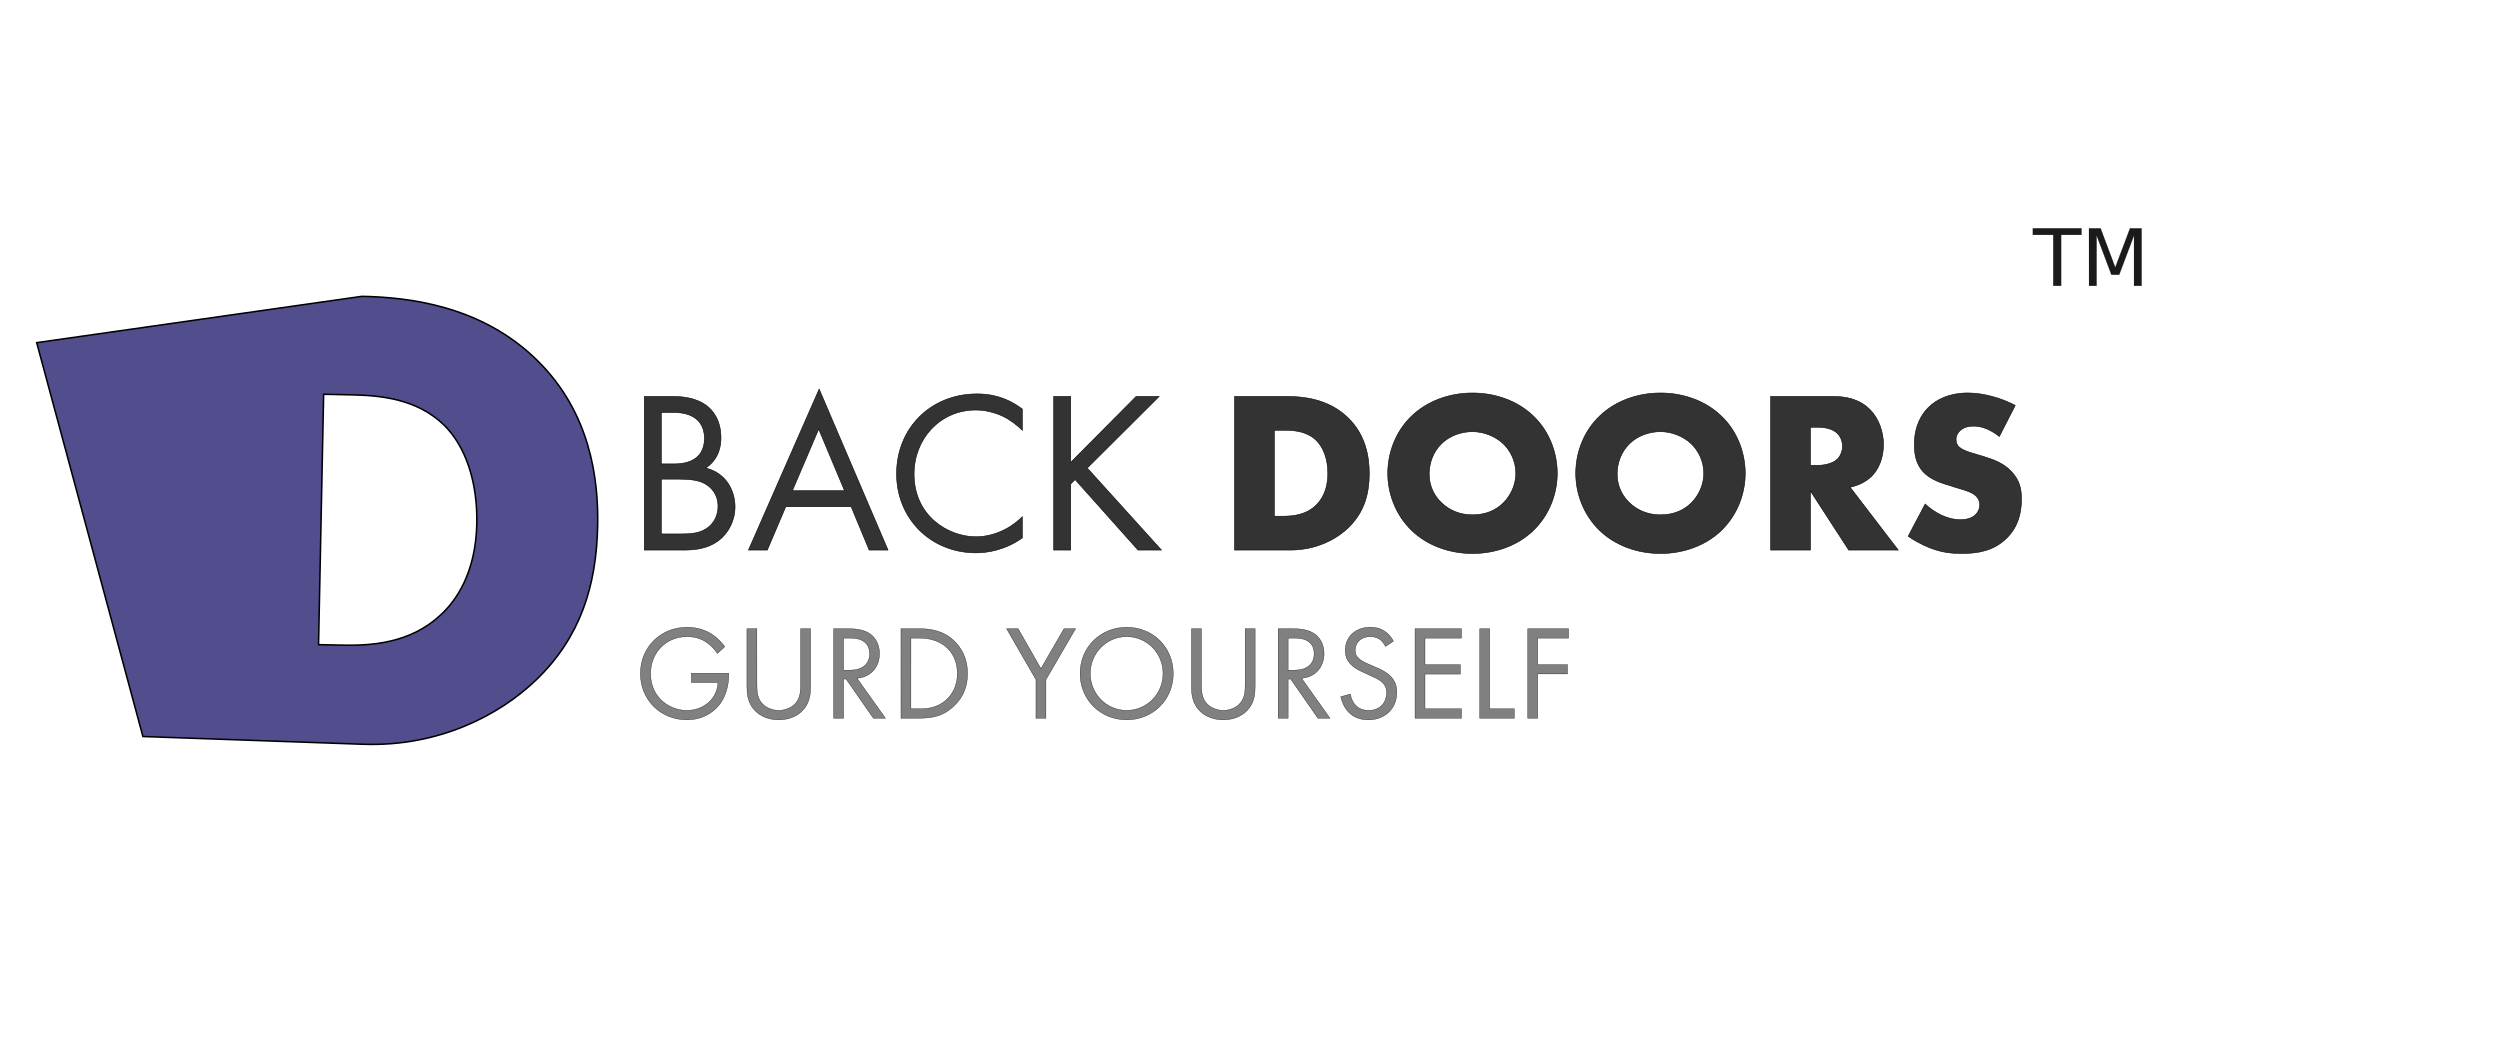
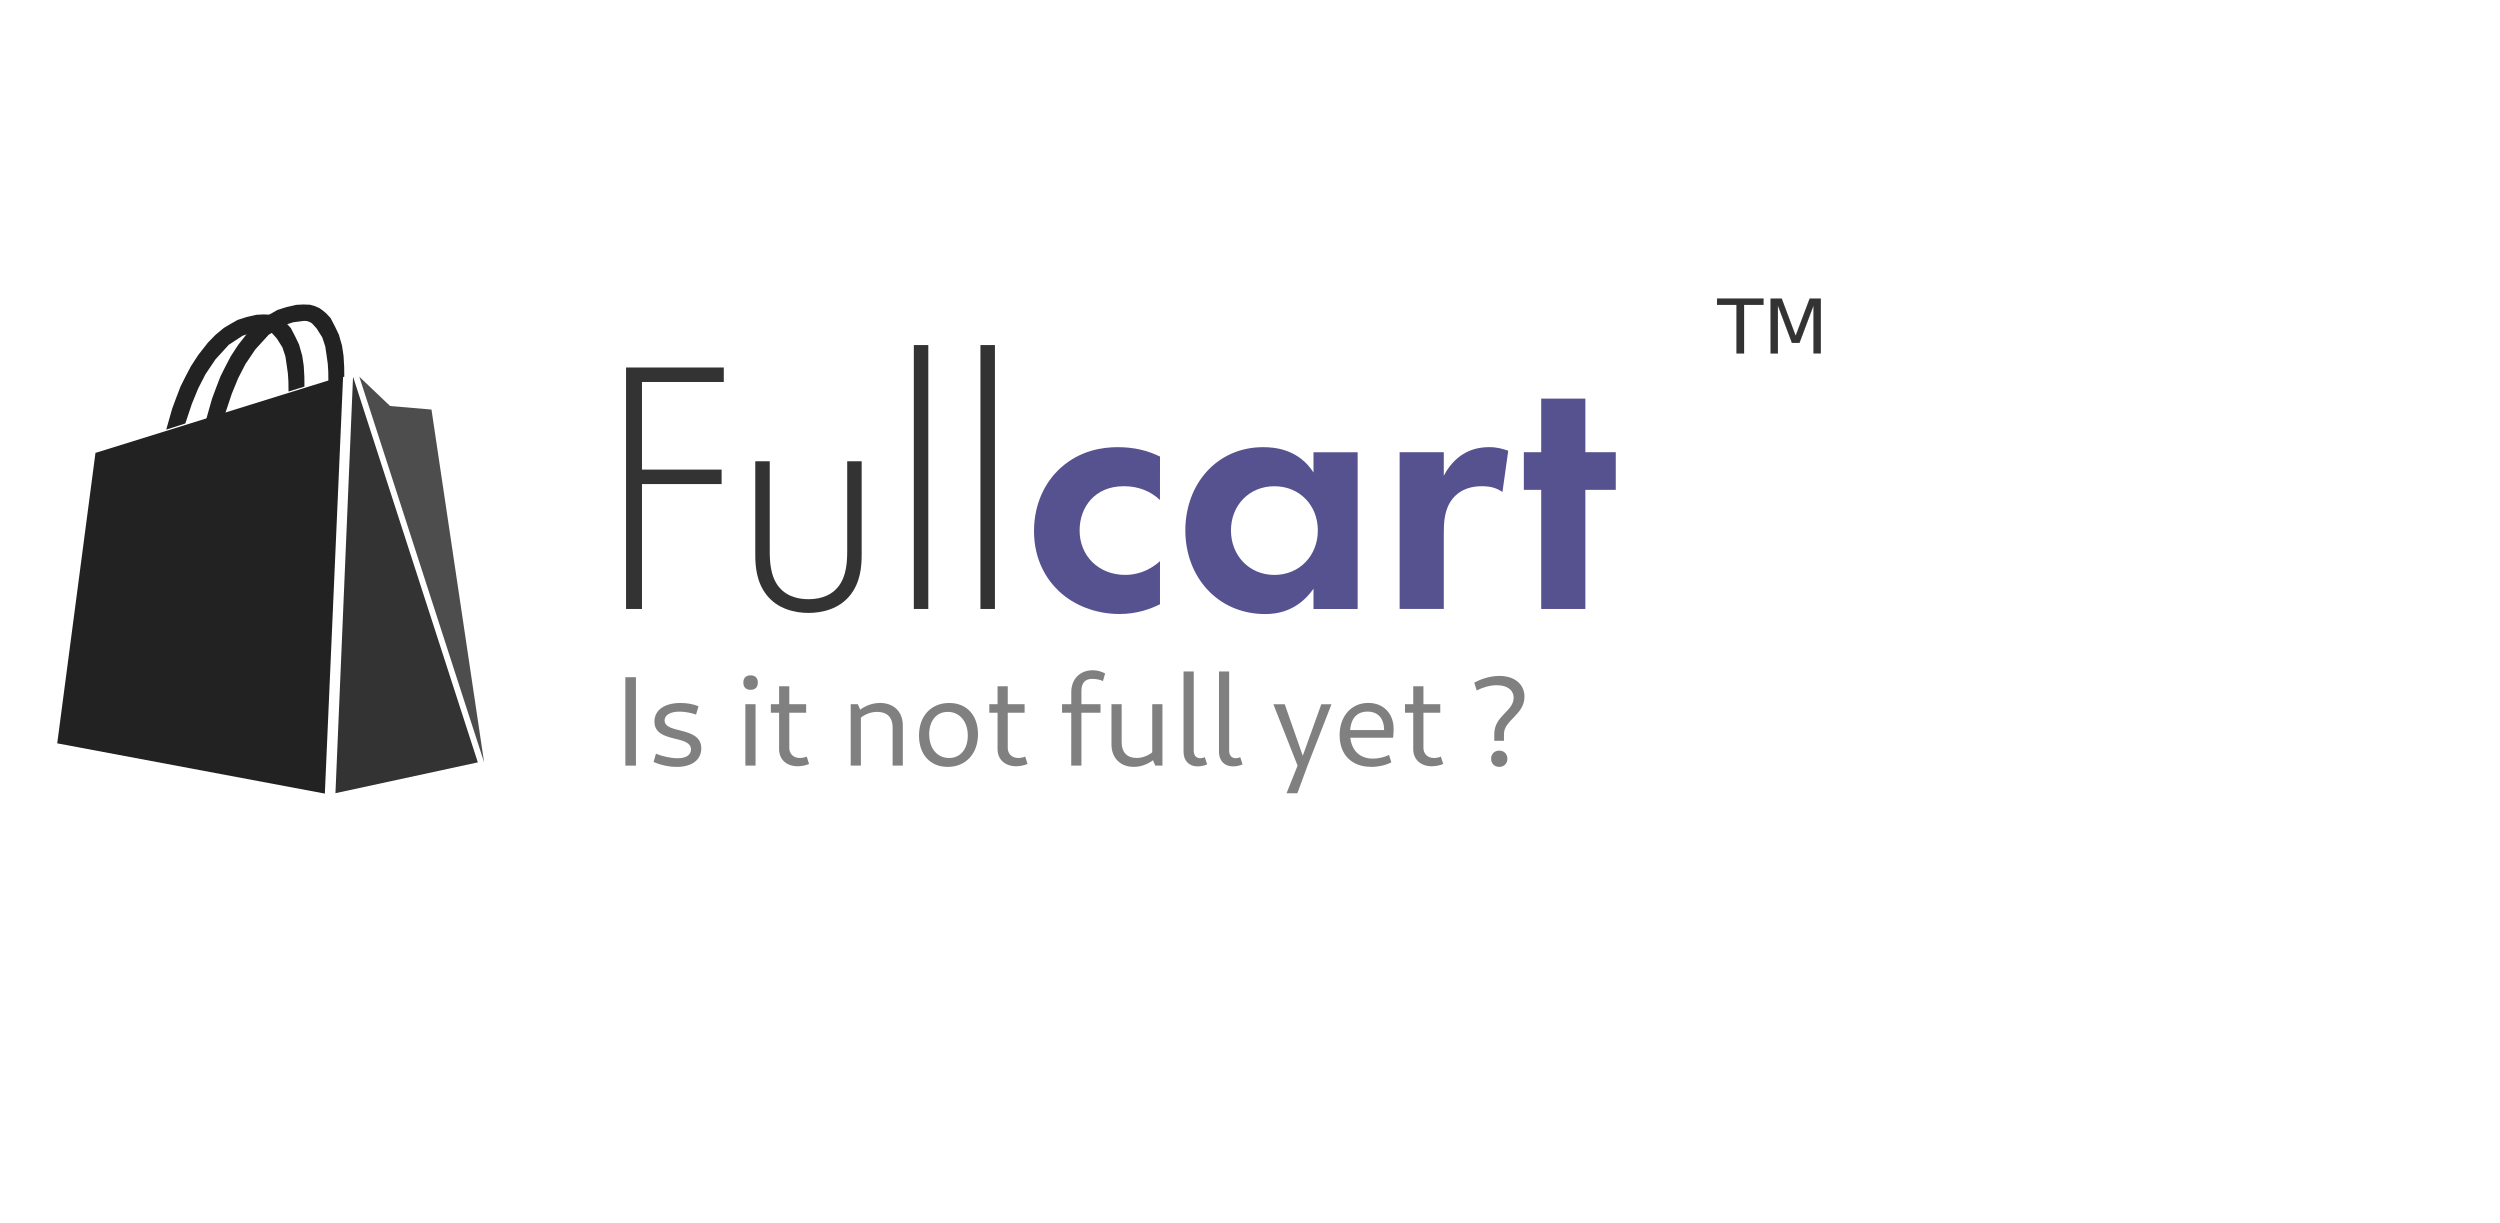
- <svg xmlns="http://www.w3.org/2000/svg" width="105mm" height="44mm" viewBox="0 0 105 44" version="1.1" id="svg5">
+ <svg xmlns="http://www.w3.org/2000/svg" width="90mm" height="44mm" viewBox="0 0 90 44" version="1.1" id="svg5">
  <defs id="defs2" />
  <g id="layer1">
    <g aria-label="Redux " id="text2492" style="font-size:17.668px;line-height:1.25;stroke-width:0.442" transform="matrix(0.9221235,0,0,0.9221235,2.081318,1.852689)">
      <g aria-label="ts-react-redux-toolkit-template" id="text1872" style="font-size:6.121px;stroke-width:0.093">
-         <g aria-label="GURD YOURSELF" id="text7593" style="font-size:6.685px;fill:#808080;stroke:#000000;stroke-width:0.016;stroke-opacity:1" transform="matrix(0.9142381,0,0,0.9142381,9.493503,5.783661)">
-           <path d="m 21.592,25.486 h 1.324 c -0.013,0.281 -0.1,0.495 -0.18,0.635 -0.254,0.448 -0.769,0.749 -1.364,0.749 -0.842,0 -1.812,-0.615 -1.812,-1.832 0,-1.036 0.749,-1.845 1.825,-1.845 0.535,0 0.869,0.201 1.083,0.374 0.147,0.12 0.294,0.281 0.421,0.461 l 0.368,-0.334 C 23.129,23.52 22.942,23.32 22.742,23.166 22.307,22.832 21.806,22.725 21.378,22.725 c -1.33,0 -2.326,1.009 -2.326,2.306 0,1.297 0.989,2.306 2.313,2.306 1.023,0 1.524,-0.622 1.658,-0.802 0.281,-0.381 0.428,-0.916 0.428,-1.411 v -0.107 h -1.858 z" style="font-family:'Futura PT';-inkscape-font-specification:'Futura PT';fill:#808080;stroke:#000000;stroke-opacity:1" id="path21908" />
-           <path d="m 24.854,22.798 h -0.495 v 2.868 c 0,0.374 0.04,0.735 0.281,1.07 0.267,0.368 0.735,0.602 1.304,0.602 0.568,0 1.036,-0.234 1.304,-0.602 0.241,-0.334 0.281,-0.695 0.281,-1.07 V 22.798 h -0.495 v 2.734 c 0,0.374 0,0.782 -0.354,1.083 -0.18,0.154 -0.488,0.254 -0.735,0.254 -0.247,0 -0.555,-0.1 -0.735,-0.254 -0.354,-0.301 -0.354,-0.709 -0.354,-1.083 z" style="font-family:'Futura PT';-inkscape-font-specification:'Futura PT';fill:#808080;stroke:#000000;stroke-opacity:1" id="path21910" />
-           <path d="m 28.678,22.798 v 4.459 h 0.495 V 25.305 h 0.127 l 1.357,1.952 h 0.602 L 29.841,25.265 c 0.675,-0.047 1.123,-0.548 1.123,-1.23 0,-0.475 -0.227,-0.816 -0.488,-0.989 -0.334,-0.227 -0.782,-0.247 -1.083,-0.247 z m 0.495,0.468 h 0.301 c 0.214,0 0.441,0.013 0.642,0.127 0.281,0.16 0.354,0.408 0.354,0.655 0,0.521 -0.368,0.816 -0.983,0.816 h -0.314 z" style="font-family:'Futura PT';-inkscape-font-specification:'Futura PT';fill:#808080;stroke:#000000;stroke-opacity:1" id="path21912" />
-           <path d="m 32.034,27.257 h 0.902 c 0.796,0 1.223,-0.167 1.631,-0.515 0.321,-0.274 0.782,-0.775 0.782,-1.711 0,-0.802 -0.354,-1.37 -0.762,-1.711 -0.562,-0.475 -1.197,-0.521 -1.645,-0.521 h -0.909 z m 0.495,-3.991 h 0.435 c 1.13,0 1.878,0.695 1.878,1.765 0,0.635 -0.267,1.076 -0.602,1.357 -0.435,0.361 -0.923,0.401 -1.277,0.401 h -0.435 z" style="font-family:'Futura PT';-inkscape-font-specification:'Futura PT';fill:#808080;stroke:#000000;stroke-opacity:1" id="path21914" />
-           <path d="m 38.759,27.257 h 0.495 v -1.919 l 1.477,-2.54 h -0.575 l -1.15,1.992 -1.136,-1.992 h -0.575 l 1.464,2.54 z" style="font-family:'Futura PT';-inkscape-font-specification:'Futura PT';fill:#808080;stroke:#000000;stroke-opacity:1" id="path21916" />
-           <path d="m 43.278,27.337 c 1.29,0 2.32,-0.983 2.32,-2.306 0,-1.33 -1.036,-2.306 -2.32,-2.306 -1.284,0 -2.32,0.976 -2.32,2.306 0,1.324 1.029,2.306 2.32,2.306 z m 0,-4.145 c 1.003,0 1.812,0.816 1.812,1.838 0,1.023 -0.809,1.838 -1.812,1.838 -1.003,0 -1.812,-0.816 -1.812,-1.838 0,-1.023 0.809,-1.838 1.812,-1.838 z" style="font-family:'Futura PT';-inkscape-font-specification:'Futura PT';fill:#808080;stroke:#000000;stroke-opacity:1" id="path21918" />
-           <path d="m 47.001,22.798 h -0.495 v 2.868 c 0,0.374 0.04,0.735 0.281,1.07 0.267,0.368 0.735,0.602 1.304,0.602 0.568,0 1.036,-0.234 1.304,-0.602 0.241,-0.334 0.281,-0.695 0.281,-1.07 V 22.798 h -0.495 v 2.734 c 0,0.374 0,0.782 -0.354,1.083 -0.18,0.154 -0.488,0.254 -0.735,0.254 -0.247,0 -0.555,-0.1 -0.735,-0.254 -0.354,-0.301 -0.354,-0.709 -0.354,-1.083 z" style="font-family:'Futura PT';-inkscape-font-specification:'Futura PT';fill:#808080;stroke:#000000;stroke-opacity:1" id="path21920" />
-           <path d="m 50.825,22.798 v 4.459 h 0.495 V 25.305 h 0.127 l 1.357,1.952 h 0.602 L 51.988,25.265 c 0.675,-0.047 1.123,-0.548 1.123,-1.23 0,-0.475 -0.227,-0.816 -0.488,-0.989 -0.334,-0.227 -0.782,-0.247 -1.083,-0.247 z m 0.495,0.468 h 0.301 c 0.214,0 0.441,0.013 0.642,0.127 0.281,0.16 0.354,0.408 0.354,0.655 0,0.521 -0.368,0.816 -0.983,0.816 h -0.314 z" style="font-family:'Futura PT';-inkscape-font-specification:'Futura PT';fill:#808080;stroke:#000000;stroke-opacity:1" id="path21922" />
-           <path d="m 56.568,23.42 c -0.1,-0.194 -0.254,-0.374 -0.435,-0.495 -0.221,-0.147 -0.441,-0.201 -0.715,-0.201 -0.722,0 -1.25,0.461 -1.25,1.15 0,0.334 0.114,0.541 0.308,0.729 0.201,0.194 0.421,0.287 0.595,0.368 l 0.401,0.187 c 0.234,0.107 0.408,0.187 0.535,0.308 0.16,0.147 0.221,0.321 0.221,0.521 0,0.448 -0.287,0.882 -0.896,0.882 -0.227,0 -0.448,-0.053 -0.642,-0.247 -0.127,-0.134 -0.234,-0.334 -0.267,-0.568 l -0.481,0.134 c 0.06,0.267 0.194,0.575 0.414,0.789 0.308,0.301 0.675,0.361 0.969,0.361 0.802,0 1.411,-0.548 1.411,-1.37 0,-0.321 -0.094,-0.582 -0.321,-0.809 -0.187,-0.187 -0.428,-0.308 -0.689,-0.421 L 55.297,24.55 c -0.167,-0.074 -0.334,-0.147 -0.468,-0.281 -0.12,-0.114 -0.167,-0.214 -0.167,-0.388 0,-0.414 0.308,-0.689 0.749,-0.689 0.254,0 0.414,0.087 0.501,0.154 0.1,0.08 0.201,0.214 0.261,0.334 z" style="font-family:'Futura PT';-inkscape-font-specification:'Futura PT';fill:#808080;stroke:#000000;stroke-opacity:1" id="path21924" />
-           <path d="m 59.957,22.798 h -2.313 v 4.459 h 2.313 v -0.468 h -1.818 v -1.731 h 1.765 v -0.468 h -1.765 v -1.324 h 1.818 z" style="font-family:'Futura PT';-inkscape-font-specification:'Futura PT';fill:#808080;stroke:#000000;stroke-opacity:1" id="path21926" />
-           <path d="m 60.866,22.798 v 4.459 h 1.725 V 26.789 H 61.361 V 22.798 Z" style="font-family:'Futura PT';-inkscape-font-specification:'Futura PT';fill:#808080;stroke:#000000;stroke-opacity:1" id="path21928" />
-           <path d="m 65.291,22.798 h -2.032 v 4.459 h 0.495 v -2.206 h 1.484 v -0.468 h -1.484 v -1.317 h 1.538 z" style="font-family:'Futura PT';-inkscape-font-specification:'Futura PT';fill:#808080;stroke:#000000;stroke-opacity:1" id="path21930" />
+         <g aria-label="TM" id="text2195" style="font-size:3.928px;fill:#333333;fill-opacity:1;stroke:#000000;stroke-width:0.009;stroke-opacity:1" transform="matrix(0.7473089,0,0,0.7473089,-1.675551,4.299115)">
+           <path d="m 88.924,7.158 h 2.423 V 7.484 H 90.331 V 10.021 H 89.941 V 7.484 h -1.017 z" style="-inkscape-font-specification:sans-serif;fill:#333333;fill-opacity:1;stroke:#000000;stroke-opacity:1" id="path853" />
+           <path d="m 91.721,7.158 h 0.577 L 93.029,9.106 93.764,7.158 h 0.577 V 10.021 H 93.964 V 7.507 l -0.738,1.964 h -0.389 l -0.738,-1.964 v 2.515 h -0.376 z" style="-inkscape-font-specification:sans-serif;fill:#333333;fill-opacity:1;stroke:#000000;stroke-opacity:1" id="path855" />
        </g>
-         <g aria-label="BACK prodS" id="text5643" style="font-size:11.477px;fill:#333333;stroke:#000000;stroke-width:0.027;stroke-opacity:1" transform="matrix(0.9142381,0,0,0.9142381,9.320656,5.366436)">
-           <path d="m 19.435,11.682 v 7.655 h 1.905 c 0.528,0 1.228,-0.023 1.836,-0.505 0.413,-0.321 0.78,-0.918 0.78,-1.653 0,-0.735 -0.39,-1.664 -1.458,-1.928 0.677,-0.459 0.757,-1.125 0.757,-1.504 0,-0.93 -0.448,-1.4 -0.689,-1.584 -0.562,-0.448 -1.331,-0.482 -1.756,-0.482 z m 0.849,0.803 h 0.666 c 0.241,0 1.481,0.023 1.481,1.285 0,1.182 -1.056,1.274 -1.504,1.274 h -0.643 z m 0,3.317 h 0.872 c 0.608,0 1.01,0.069 1.297,0.23 0.298,0.161 0.654,0.516 0.654,1.125 0,0.459 -0.207,0.838 -0.505,1.056 -0.367,0.287 -0.849,0.321 -1.343,0.321 h -0.976 z" style="font-family:'Futura PT';-inkscape-font-specification:'Futura PT';stroke:#000000;stroke-opacity:1" id="path21933" />
-           <path d="m 30.637,19.337 h 0.941 l -3.432,-8.022 -3.523,8.022 h 0.941 l 0.918,-2.158 h 3.259 z m -3.822,-2.961 1.308,-3.064 1.285,3.064 z" style="font-family:'Futura PT';-inkscape-font-specification:'Futura PT';stroke:#000000;stroke-opacity:1" id="path21935" />
-           <path d="m 38.269,12.313 c -0.918,-0.7 -1.802,-0.757 -2.261,-0.757 -2.295,0 -4.006,1.699 -4.006,3.983 0,2.215 1.687,3.937 3.96,3.937 0.574,0 1.458,-0.138 2.307,-0.746 v -1.056 c -0.138,0.138 -0.448,0.425 -0.884,0.643 -0.402,0.207 -0.907,0.356 -1.423,0.356 -1.4,0 -3.087,-1.044 -3.087,-3.122 0,-1.767 1.308,-3.191 3.076,-3.191 0.448,0 0.918,0.115 1.32,0.298 0.39,0.184 0.757,0.471 0.999,0.712 z" style="font-family:'Futura PT';-inkscape-font-specification:'Futura PT';stroke:#000000;stroke-opacity:1" id="path21937" />
-           <path d="m 40.679,11.682 h -0.849 v 7.655 h 0.849 v -3.294 l 0.218,-0.218 3.133,3.512 h 1.171 l -3.696,-4.086 3.581,-3.569 h -1.148 l -3.259,3.282 z" style="font-family:'Futura PT';-inkscape-font-specification:'Futura PT';stroke:#000000;stroke-opacity:1" id="path21939" />
-           <path d="m 51.617,19.337 c 1.308,0 2.33,-0.551 2.938,-1.159 0.746,-0.746 0.999,-1.641 0.999,-2.651 0,-0.826 -0.172,-1.928 -1.067,-2.789 -0.987,-0.953 -2.272,-1.056 -3.041,-1.056 h -2.605 v 7.655 z m -0.792,-5.968 h 0.482 c 0.494,0 1.113,0.046 1.584,0.482 0.379,0.356 0.597,0.964 0.597,1.676 0,0.849 -0.333,1.331 -0.585,1.572 -0.516,0.505 -1.194,0.551 -1.676,0.551 h -0.402 z" style="font-weight:bold;fill:#333333;fill-opacity:1;stroke:#000000;stroke-opacity:1" id="path21941" />
-           <path d="m 64.919,15.515 c 0,-1.021 -0.39,-2.1 -1.205,-2.869 -0.78,-0.746 -1.882,-1.136 -3.018,-1.136 -1.136,0 -2.238,0.39 -3.018,1.136 -0.815,0.769 -1.205,1.848 -1.205,2.869 0,1.01 0.39,2.077 1.205,2.858 0.78,0.746 1.882,1.136 3.018,1.136 1.136,0 2.238,-0.39 3.018,-1.136 0.815,-0.78 1.205,-1.848 1.205,-2.858 z m -4.224,-2.077 c 0.528,0 1.113,0.207 1.538,0.608 0.356,0.344 0.62,0.872 0.62,1.469 0,0.585 -0.264,1.113 -0.62,1.469 -0.356,0.356 -0.861,0.597 -1.538,0.597 -0.666,0 -1.182,-0.252 -1.549,-0.608 -0.287,-0.275 -0.608,-0.746 -0.608,-1.423 0,-0.539 0.195,-1.102 0.608,-1.504 0.413,-0.413 0.999,-0.608 1.549,-0.608 z" style="font-weight:bold;fill:#333333;fill-opacity:1;stroke:#000000;stroke-opacity:1" id="path21943" />
-           <path d="m 74.284,15.515 c 0,-1.021 -0.39,-2.1 -1.205,-2.869 -0.78,-0.746 -1.882,-1.136 -3.018,-1.136 -1.136,0 -2.238,0.39 -3.018,1.136 -0.815,0.769 -1.205,1.848 -1.205,2.869 0,1.01 0.39,2.077 1.205,2.858 0.78,0.746 1.882,1.136 3.018,1.136 1.136,0 2.238,-0.39 3.018,-1.136 0.815,-0.78 1.205,-1.848 1.205,-2.858 z m -4.224,-2.077 c 0.528,0 1.113,0.207 1.538,0.608 0.356,0.344 0.62,0.872 0.62,1.469 0,0.585 -0.264,1.113 -0.62,1.469 -0.356,0.356 -0.861,0.597 -1.538,0.597 -0.666,0 -1.182,-0.252 -1.549,-0.608 -0.287,-0.275 -0.608,-0.746 -0.608,-1.423 0,-0.539 0.195,-1.102 0.608,-1.504 0.413,-0.413 0.999,-0.608 1.549,-0.608 z" style="font-weight:bold;fill:#333333;fill-opacity:1;stroke:#000000;stroke-opacity:1" id="path21945" />
-           <path d="m 75.547,11.682 v 7.655 h 1.986 v -2.938 l 1.905,2.938 h 2.468 l -2.399,-3.133 c 0.356,-0.069 0.757,-0.241 1.056,-0.528 0.379,-0.367 0.608,-0.941 0.608,-1.595 0,-0.608 -0.218,-1.274 -0.654,-1.722 -0.562,-0.585 -1.297,-0.677 -1.871,-0.677 z m 1.986,1.538 h 0.379 c 0.436,0 0.769,0.115 0.953,0.298 0.172,0.161 0.264,0.413 0.264,0.643 0,0.241 -0.103,0.494 -0.252,0.643 -0.241,0.23 -0.666,0.31 -0.964,0.31 h -0.379 z" style="font-weight:bold;fill:#333333;fill-opacity:1;stroke:#000000;stroke-opacity:1" id="path21947" />
-           <path d="m 82.399,18.648 c 0.551,0.379 1.033,0.562 1.159,0.608 0.562,0.207 1.021,0.252 1.504,0.252 0.815,0 1.607,-0.126 2.261,-0.78 0.551,-0.551 0.723,-1.228 0.723,-1.928 0,-0.528 -0.103,-0.953 -0.494,-1.366 -0.402,-0.436 -0.907,-0.608 -1.389,-0.757 l -0.608,-0.184 c -0.471,-0.138 -0.608,-0.275 -0.666,-0.344 -0.08,-0.103 -0.103,-0.207 -0.103,-0.344 0,-0.172 0.08,-0.298 0.195,-0.413 0.195,-0.184 0.459,-0.23 0.654,-0.23 0.264,0 0.712,0.046 1.308,0.516 l 0.792,-1.549 c -0.723,-0.379 -1.607,-0.62 -2.364,-0.62 -0.93,0 -1.572,0.333 -1.963,0.723 -0.333,0.333 -0.7,0.907 -0.7,1.848 0,0.39 0.046,0.93 0.436,1.354 0.31,0.344 0.78,0.516 1.102,0.62 l 0.516,0.161 c 0.494,0.149 0.792,0.23 0.987,0.402 0.161,0.138 0.218,0.31 0.218,0.459 0,0.195 -0.08,0.367 -0.195,0.482 -0.126,0.138 -0.367,0.264 -0.769,0.264 -0.689,0 -1.331,-0.379 -1.756,-0.78 z" style="font-weight:bold;fill:#333333;fill-opacity:1;stroke:#000000;stroke-opacity:1" id="path21949" />
+         <g aria-label="Fullcart" id="text3289" style="font-size:14.133px;fill:#333333;stroke-width:0.033">
+           <path d="m 26,12.338 h -3.816 v 9.427 h 0.622 v -4.876 h 3.109 v -0.565 h -3.109 v -3.42 h 3.194 z" style="font-weight:300;-inkscape-font-specification:'Futura PT Light'" id="path3671" />
+           <path d="m 27.229,15.998 v 3.632 c 0,0.466 0.042,1.074 0.438,1.583 0.438,0.565 1.131,0.707 1.639,0.707 0.509,0 1.201,-0.141 1.639,-0.707 0.396,-0.509 0.438,-1.116 0.438,-1.583 v -3.632 h -0.565 v 3.477 c 0,0.41 -0.014,1.018 -0.367,1.442 -0.353,0.424 -0.876,0.466 -1.145,0.466 -0.269,0 -0.791,-0.042 -1.145,-0.466 -0.353,-0.424 -0.367,-1.032 -0.367,-1.442 v -3.477 z" style="font-weight:300;-inkscape-font-specification:'Futura PT Light'" id="path3673" />
+           <path d="m 33.419,11.462 v 10.303 h 0.565 V 11.462 Z" style="font-weight:300;-inkscape-font-specification:'Futura PT Light'" id="path3675" />
+           <path d="m 36.02,11.462 v 10.303 h 0.565 V 11.462 Z" style="font-weight:300;-inkscape-font-specification:'Futura PT Light'" id="path3677" />
+           <path d="m 43.03,15.815 c -0.495,-0.24 -1.018,-0.367 -1.654,-0.367 -0.594,0 -1.456,0.127 -2.205,0.791 -0.622,0.551 -1.06,1.413 -1.06,2.487 0,1.145 0.509,1.908 0.975,2.346 0.551,0.523 1.399,0.89 2.36,0.89 0.707,0 1.244,-0.212 1.583,-0.382 v -1.682 c -0.466,0.424 -0.975,0.537 -1.357,0.537 -1.032,0 -1.781,-0.735 -1.781,-1.738 0,-0.89 0.579,-1.724 1.724,-1.724 0.594,0 1.046,0.198 1.413,0.537 z" style="font-weight:500;-inkscape-font-specification:'Futura PT Medium';fill:#56518f" id="path3679" />
+           <path d="m 49.022,16.437 c -0.579,-0.904 -1.498,-0.989 -1.964,-0.989 -1.809,0 -3.039,1.442 -3.039,3.251 0,1.795 1.244,3.265 3.123,3.265 0.438,0 1.258,-0.099 1.88,-0.989 v 0.791 h 1.724 v -6.119 h -1.724 z m -1.526,0.537 c 0.989,0 1.696,0.749 1.696,1.724 0,0.975 -0.707,1.738 -1.696,1.738 -0.989,0 -1.696,-0.763 -1.696,-1.738 0,-0.975 0.707,-1.724 1.696,-1.724 z" style="font-weight:500;-inkscape-font-specification:'Futura PT Medium';fill:#56518f" id="path3681" />
+           <path d="m 52.385,21.765 h 1.724 v -2.94 c 0,-0.424 0.014,-0.947 0.339,-1.357 0.339,-0.424 0.82,-0.495 1.145,-0.495 0.353,0 0.579,0.071 0.806,0.226 l 0.226,-1.611 c -0.198,-0.071 -0.438,-0.141 -0.735,-0.141 -0.41,0 -0.749,0.099 -1.018,0.269 -0.127,0.071 -0.495,0.325 -0.763,0.848 v -0.919 h -1.724 z" style="font-weight:500;-inkscape-font-specification:'Futura PT Medium';fill:#56518f" id="path3683" />
+           <path d="m 60.823,17.115 v -1.47 h -1.187 v -2.092 h -1.724 v 2.092 h -0.678 v 1.47 h 0.678 v 4.65 h 1.724 v -4.65 z" style="font-weight:500;-inkscape-font-specification:'Futura PT Medium';fill:#56518f" id="path3685" />
        </g>
-         <g aria-label="TM" id="text2195" style="font-size:3.928px;fill:#1a1a1a;fill-opacity:1;stroke:#000000;stroke-width:0.009;stroke-opacity:1" transform="matrix(0.9142381,0,0,0.9142381,9.035996,1.846177)">
-           <path d="m 88.924,7.158 h 2.423 V 7.484 H 90.331 V 10.021 H 89.941 V 7.484 h -1.017 z" style="-inkscape-font-specification:sans-serif;fill:#1a1a1a;fill-opacity:1;stroke:#000000;stroke-opacity:1" id="path853" />
-           <path d="m 91.721,7.158 h 0.577 L 93.029,9.106 93.764,7.158 h 0.577 V 10.021 H 93.964 V 7.507 l -0.738,1.964 h -0.389 l -0.738,-1.964 v 2.515 h -0.376 z" style="-inkscape-font-specification:sans-serif;fill:#1a1a1a;fill-opacity:1;stroke:#000000;stroke-opacity:1" id="path855" />
+         <path style="fill:#333333;stroke:none;stroke-width:0.195;stroke-linecap:butt;stroke-linejoin:miter;stroke-miterlimit:4;stroke-dasharray:none;stroke-opacity:1" d="m 16.398,27.754 -5.559,1.203 0.687,-16.259" id="path44337" />
+         <path style="fill:#4d4d4d;stroke:none;stroke-width:0.194;stroke-linecap:butt;stroke-linejoin:miter;stroke-miterlimit:4;stroke-dasharray:none;stroke-opacity:1" d="m 11.77,12.698 1.202,1.144 1.616,0.138 2.055,13.774" id="path44339" />
+         <path style="fill:#222222;fill-opacity:1;stroke:none;stroke-width:0.195;stroke-linecap:butt;stroke-linejoin:miter;stroke-miterlimit:4;stroke-dasharray:none;stroke-opacity:1" d="M 10.425,28.973 11.139,12.666 1.47,15.672 -0.023,27.011" id="path44341" />
+         <path style="fill:#333333;stroke:none;stroke-width:0.195;stroke-linecap:butt;stroke-linejoin:miter;stroke-miterlimit:4;stroke-dasharray:none;stroke-opacity:1" d="M -0.023,27.011 10.425,28.973" id="path44343" />
+         <path style="fill:#222222;fill-opacity:1;stroke:none;stroke-width:0.195;stroke-linecap:butt;stroke-linejoin:miter;stroke-miterlimit:4;stroke-dasharray:none;stroke-opacity:1" d="M 9.629,13.084 9.625,12.701 9.601,12.27 9.541,11.877 9.421,11.45 9.273,11.138 9.095,10.795 8.923,10.611 8.783,10.496 8.657,10.405 8.482,10.33 8.296,10.276 8.036,10.266 7.751,10.28 7.368,10.369 7.019,10.481 6.752,10.632 6.48,10.794 6.156,11.064 5.861,11.366 5.483,11.849 5.198,12.287 4.987,12.687 4.792,13.078 4.617,13.534 4.466,13.94 4.232,14.764 4.978,14.524 5.234,13.756 5.482,13.152 5.764,12.602 l 0.389,-0.579 0.522,-0.572 0.543,-0.355 0.416,-0.135 0.42,-0.054 0.119,0.007 0.113,0.041 0.081,0.048 0.182,0.201 0.22,0.35 0.116,0.35 0.051,0.345 0.047,0.33 0.02,0.322 0.004,0.376 z" id="path44705" />
+         <path style="fill:#222222;fill-opacity:1;stroke:none;stroke-width:0.195;stroke-linecap:butt;stroke-linejoin:miter;stroke-miterlimit:4;stroke-dasharray:none;stroke-opacity:1" d="m 11.184,12.696 -0.004,-0.383 -0.025,-0.431 -0.059,-0.393 -0.121,-0.426 -0.148,-0.312 -0.178,-0.343 -0.172,-0.185 -0.14,-0.115 -0.126,-0.091 -0.175,-0.075 -0.185,-0.054 -0.26,-0.01 -0.285,0.014 -0.383,0.089 -0.349,0.111 -0.267,0.152 -0.272,0.162 -0.324,0.27 -0.295,0.302 -0.378,0.483 -0.285,0.438 -0.21,0.4 -0.195,0.391 -0.175,0.456 -0.151,0.406 -0.233,0.824 0.746,-0.24 0.256,-0.769 0.247,-0.604 0.282,-0.55 0.389,-0.579 0.522,-0.572 0.543,-0.355 0.416,-0.135 0.42,-0.054 0.119,0.007 0.113,0.041 0.081,0.048 0.182,0.201 0.22,0.35 0.116,0.35 0.051,0.345 0.047,0.33 0.02,0.322 0.004,0.376 z" id="path44787" />
+         <g aria-label="Is it not full yet ?" id="text1376" style="font-size:4.973px;letter-spacing:0px;fill:#333333;stroke-width:0.024">
+           <path d="m 22.157,27.881 h 0.413 v -3.452 h -0.413 z" style="font-family:Cantarell;-inkscape-font-specification:Cantarell;fill:#808080" id="path3640" />
+           <path d="m 24.166,27.931 c 0.592,0 0.955,-0.279 0.955,-0.721 0,-0.88 -1.432,-0.552 -1.432,-1.094 0,-0.209 0.224,-0.343 0.582,-0.343 0.204,0 0.443,0.045 0.647,0.114 l 0.095,-0.323 c -0.204,-0.085 -0.448,-0.129 -0.701,-0.129 -0.622,0 -1.02,0.274 -1.02,0.726 0,0.86 1.427,0.502 1.427,1.089 0,0.219 -0.194,0.343 -0.522,0.343 -0.254,0 -0.592,-0.07 -0.845,-0.179 l -0.094,0.323 c 0.274,0.124 0.607,0.194 0.91,0.194 z" style="font-family:Cantarell;-inkscape-font-specification:Cantarell;fill:#808080" id="path3642" />
+           <path d="m 26.842,27.881 h 0.398 v -2.397 h -0.398 z m 0.204,-2.959 c 0.179,0 0.283,-0.104 0.283,-0.283 0,-0.179 -0.104,-0.283 -0.283,-0.283 -0.179,0 -0.283,0.104 -0.283,0.283 0,0.179 0.104,0.283 0.283,0.283 z" style="font-family:Cantarell;-inkscape-font-specification:Cantarell;fill:#808080" id="path3644" />
+           <path d="m 28.886,27.906 c 0.164,0 0.328,-0.04 0.443,-0.09 l -0.09,-0.288 c -0.075,0.035 -0.184,0.055 -0.269,0.055 -0.249,0 -0.413,-0.159 -0.413,-0.398 v -2.402 h -0.398 v 2.457 c 0,0.398 0.288,0.666 0.726,0.666 z m -1.049,-2.089 h 1.378 v -0.333 h -1.378 z" style="font-family:Cantarell;-inkscape-font-specification:Cantarell;fill:#808080" id="path3646" />
+           <path d="m 32.591,27.881 h 0.398 v -1.572 c 0,-0.532 -0.353,-0.875 -0.89,-0.875 -0.348,0 -0.691,0.149 -0.945,0.413 l 0.095,0.254 c 0.199,-0.204 0.463,-0.318 0.741,-0.318 0.388,0 0.602,0.219 0.602,0.607 z m -1.636,0 h 0.398 v -2.119 l -0.119,-0.279 h -0.279 z" style="font-family:Cantarell;-inkscape-font-specification:Cantarell;fill:#808080" id="path3648" />
+           <path d="m 34.74,27.931 c 0.706,0 1.184,-0.512 1.184,-1.278 0,-0.741 -0.443,-1.218 -1.124,-1.218 -0.706,0 -1.179,0.507 -1.179,1.273 0,0.741 0.438,1.223 1.119,1.223 z m 0.055,-0.348 c -0.463,0 -0.776,-0.373 -0.776,-0.925 0,-0.532 0.283,-0.875 0.726,-0.875 0.463,0 0.781,0.378 0.781,0.925 0,0.527 -0.288,0.875 -0.731,0.875 z" style="font-family:Cantarell;-inkscape-font-specification:Cantarell;fill:#808080" id="path3650" />
+           <path d="m 37.415,27.906 c 0.164,0 0.328,-0.04 0.443,-0.09 l -0.09,-0.288 c -0.075,0.035 -0.184,0.055 -0.269,0.055 -0.249,0 -0.413,-0.159 -0.413,-0.398 v -2.402 h -0.398 v 2.457 c 0,0.398 0.288,0.666 0.726,0.666 z m -1.049,-2.089 h 1.378 v -0.333 h -1.378 z" style="font-family:Cantarell;-inkscape-font-specification:Cantarell;fill:#808080" id="path3652" />
+           <path d="m 39.564,27.881 h 0.398 v -2.919 c 0,-0.308 0.144,-0.468 0.418,-0.468 0.129,0 0.298,0.025 0.423,0.085 l 0.085,-0.298 c -0.154,-0.075 -0.308,-0.124 -0.477,-0.124 -0.507,0 -0.845,0.343 -0.845,0.855 z m -0.358,-2.064 h 1.502 v -0.333 h -1.502 z" style="font-family:Cantarell;-inkscape-font-specification:Cantarell;fill:#808080" id="path3654" />
+           <path d="m 42.001,27.931 c 0.338,0 0.681,-0.149 0.925,-0.413 l -0.095,-0.254 c -0.189,0.204 -0.453,0.318 -0.711,0.318 -0.373,0 -0.587,-0.219 -0.587,-0.607 v -1.492 h -0.398 v 1.572 c 0,0.532 0.353,0.875 0.865,0.875 z m 0.845,-0.05 h 0.279 v -2.397 h -0.398 v 2.119 z" style="font-family:Cantarell;-inkscape-font-specification:Cantarell;fill:#808080" id="path3656" />
+           <path d="m 44.492,27.911 c 0.129,0 0.283,-0.03 0.378,-0.08 l -0.09,-0.279 c -0.06,0.025 -0.114,0.04 -0.174,0.04 -0.169,0 -0.259,-0.114 -0.259,-0.298 v -3.088 h -0.398 v 3.138 c 0,0.343 0.214,0.567 0.542,0.567 z" style="font-family:Cantarell;-inkscape-font-specification:Cantarell;fill:#808080" id="path3658" />
+           <path d="m 45.875,27.911 c 0.129,0 0.283,-0.03 0.378,-0.08 l -0.09,-0.279 c -0.06,0.025 -0.114,0.04 -0.174,0.04 -0.169,0 -0.259,-0.114 -0.259,-0.298 v -3.088 h -0.398 v 3.138 c 0,0.343 0.214,0.567 0.542,0.567 z" style="font-family:Cantarell;-inkscape-font-specification:Cantarell;fill:#808080" id="path3660" />
+           <path d="m 47.969,28.961 h 0.423 l 0.398,-1.079 0.935,-2.397 h -0.398 l -0.776,2.158 h 0.104 l -0.756,-2.158 h -0.443 l 0.945,2.397 z" style="font-family:Cantarell;-inkscape-font-specification:Cantarell;fill:#808080" id="path3662" />
+           <path d="m 51.276,27.931 c 0.274,0 0.572,-0.065 0.786,-0.179 l -0.09,-0.288 c -0.184,0.09 -0.418,0.144 -0.627,0.144 -0.562,0 -0.895,-0.373 -0.895,-0.995 0,-0.542 0.244,-0.841 0.681,-0.841 0.408,0 0.647,0.264 0.647,0.721 h -1.398 v 0.298 h 1.751 c 0.01,-0.075 0.02,-0.249 0.02,-0.343 0,-0.602 -0.398,-1.015 -0.99,-1.015 -0.666,0 -1.119,0.522 -1.119,1.258 0,0.766 0.472,1.238 1.233,1.238 z" style="font-family:Cantarell;-inkscape-font-specification:Cantarell;fill:#808080" id="path3664" />
+           <path d="m 53.643,27.906 c 0.164,0 0.328,-0.04 0.443,-0.09 l -0.09,-0.288 c -0.075,0.035 -0.184,0.055 -0.269,0.055 -0.249,0 -0.413,-0.159 -0.413,-0.398 v -2.402 h -0.398 v 2.457 c 0,0.398 0.288,0.666 0.726,0.666 z m -1.049,-2.089 h 1.378 v -0.333 h -1.378 z" style="font-family:Cantarell;-inkscape-font-specification:Cantarell;fill:#808080" id="path3666" />
+           <path d="m 56.08,26.911 h 0.378 v -0.264 c 0,-0.542 0.801,-0.751 0.801,-1.457 0,-0.487 -0.388,-0.811 -0.975,-0.811 -0.328,0 -0.691,0.099 -0.985,0.264 l 0.095,0.303 c 0.269,-0.134 0.537,-0.204 0.786,-0.204 0.413,0 0.656,0.194 0.656,0.492 0,0.522 -0.756,0.701 -0.756,1.412 z m 0.194,1.02 c 0.189,0 0.318,-0.134 0.318,-0.318 0,-0.184 -0.129,-0.318 -0.318,-0.318 -0.189,0 -0.318,0.134 -0.318,0.318 0,0.184 0.129,0.318 0.318,0.318 z" style="font-family:Cantarell;-inkscape-font-specification:Cantarell;fill:#808080" id="path3668" />
        </g>
-         <path d="m 14.271,31.89 c 3.484,0.123 6.236,-1.342 7.89,-2.929 2.028,-1.947 2.749,-4.318 2.803,-7.009 0.045,-2.201 -0.354,-5.146 -2.693,-7.487 -2.578,-2.591 -5.997,-2.936 -8.045,-2.977 L -0.586,13.598 4.252,31.537 Z m -1.787,-15.941 1.284,0.026 c 1.315,0.027 2.963,0.182 4.193,1.37 0.99,0.968 1.538,2.6 1.499,4.496 -0.046,2.262 -0.959,3.529 -1.644,4.157 -1.403,1.317 -3.209,1.403 -4.494,1.377 l -1.07,-0.022 z" style="font-weight:bold;font-size:52.312px;line-height:1.25;font-family:'Futura PT';-inkscape-font-specification:'Futura PT Bold';fill:#524d8d;fill-opacity:1;stroke:#000000;stroke-width:0.071;stroke-opacity:1" id="path19079" />
      </g>
    </g>
  </g>
</svg>
